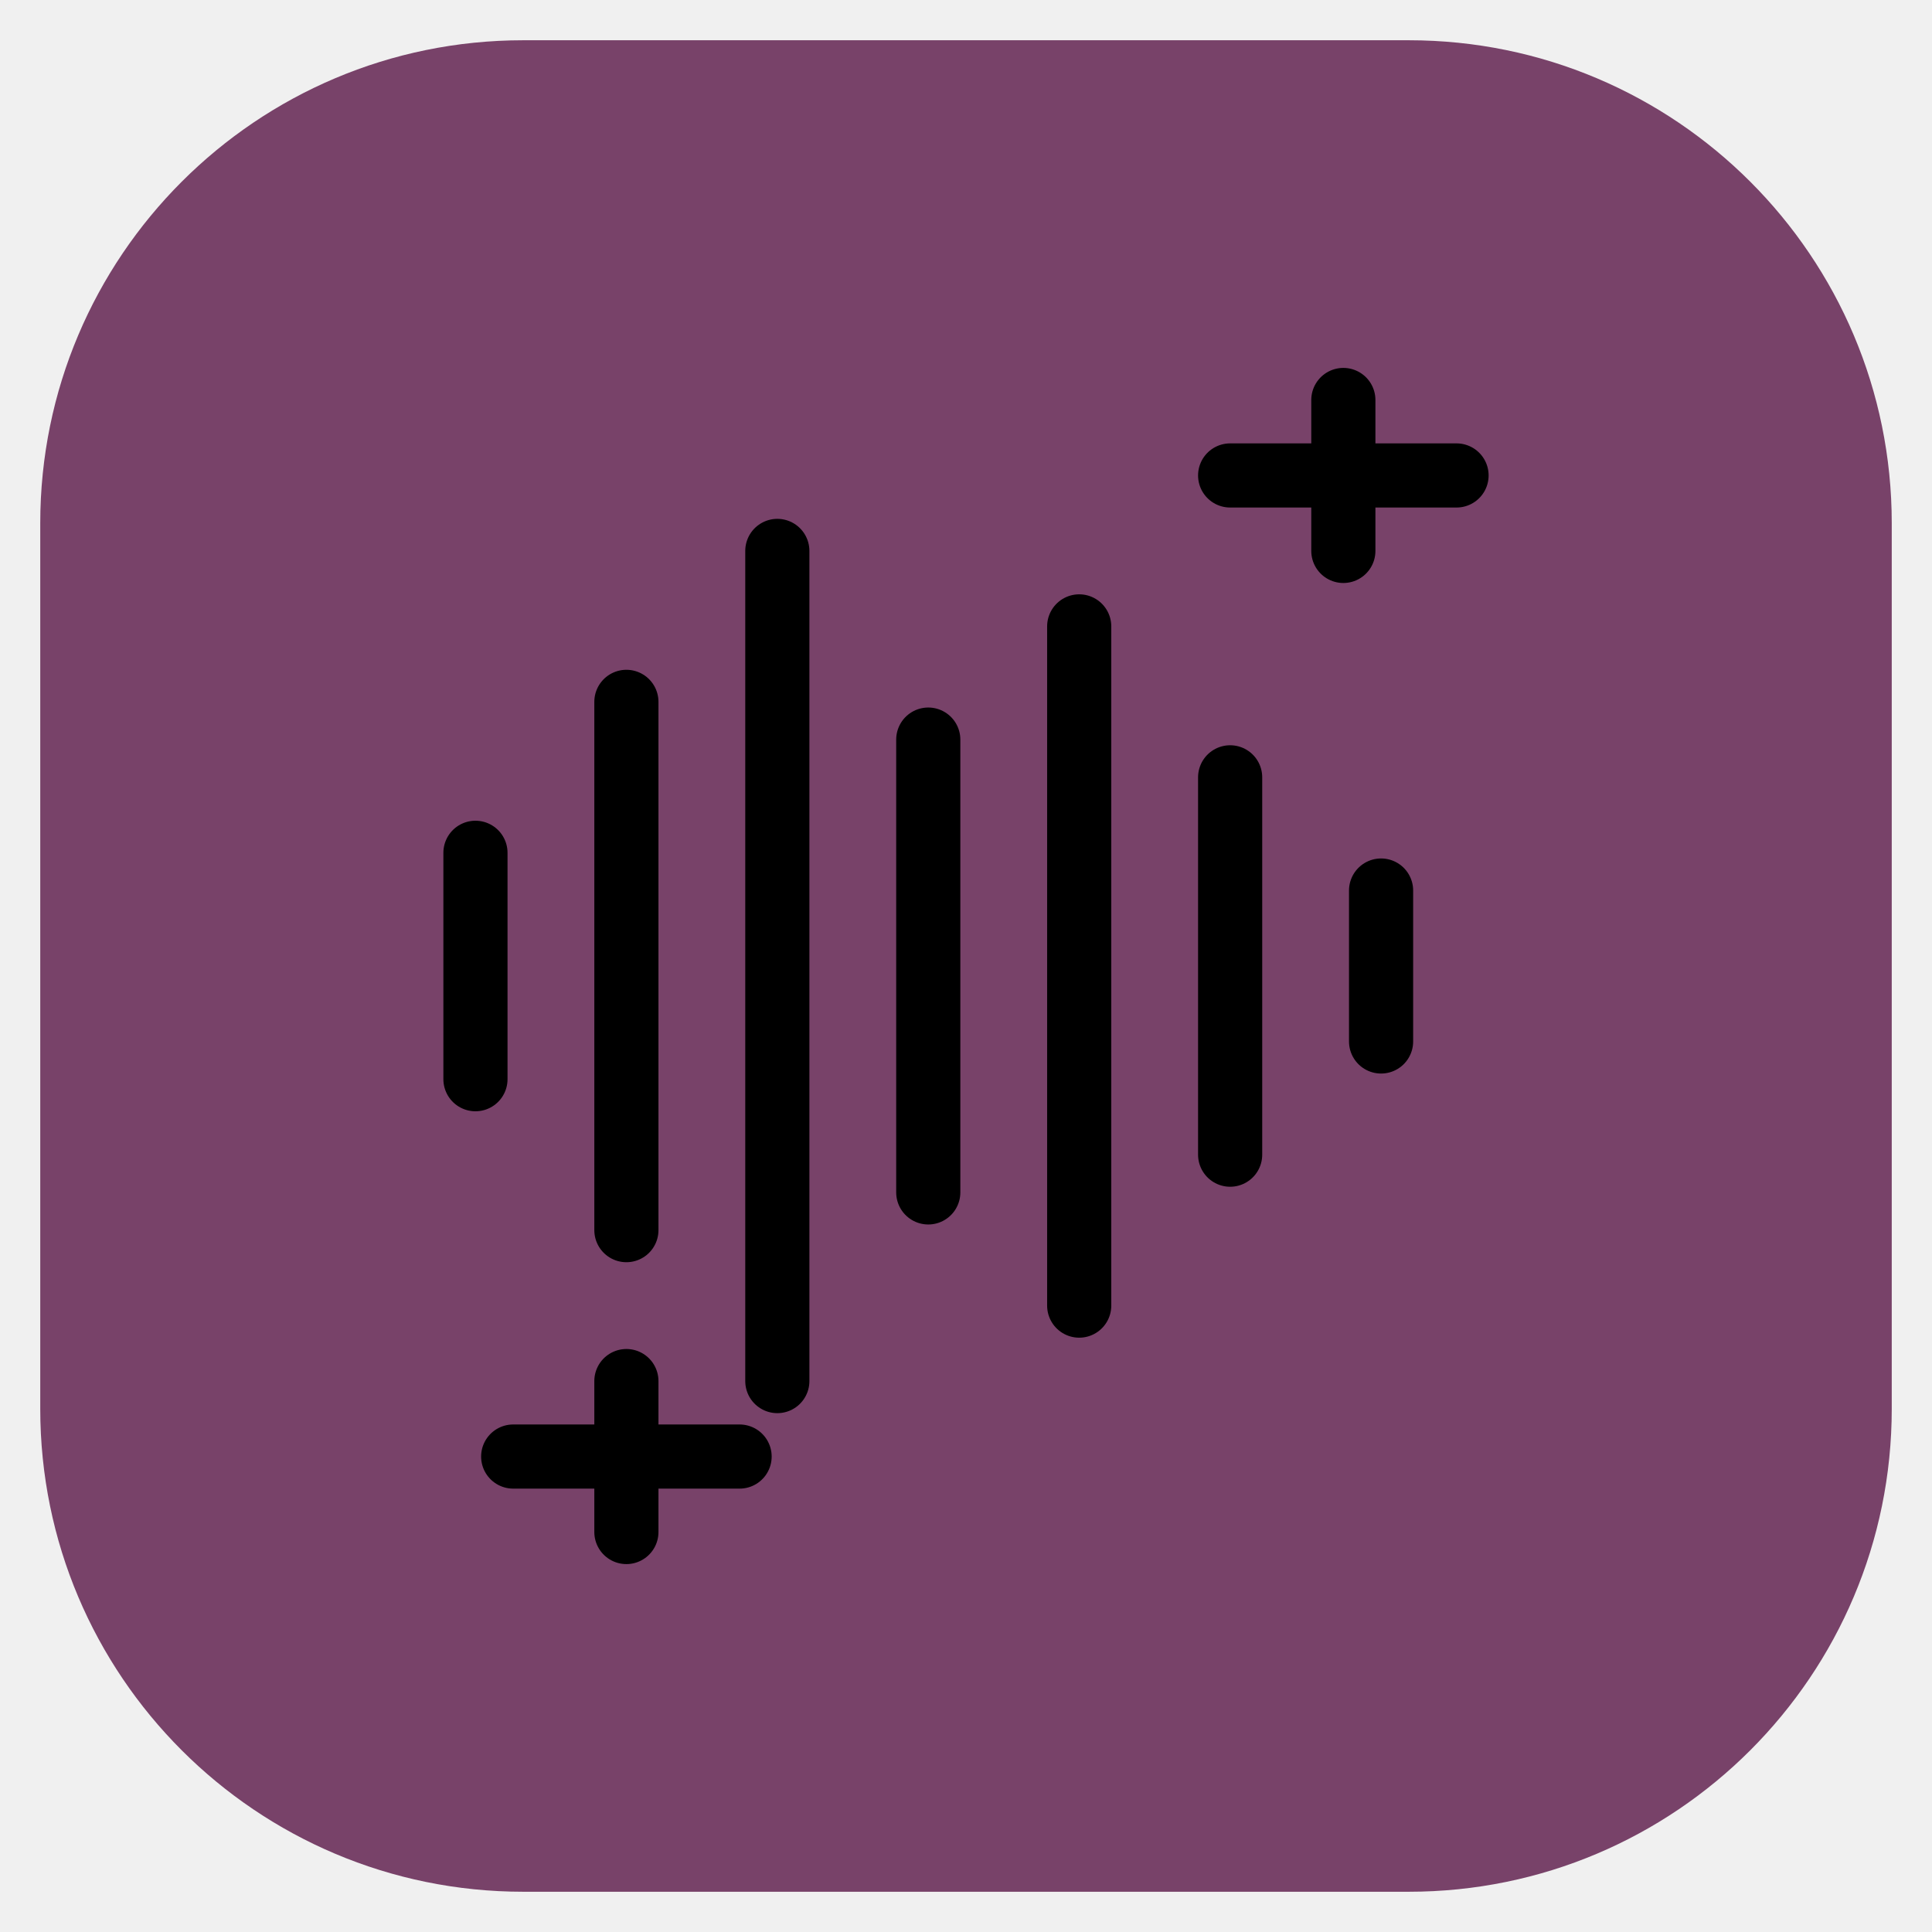
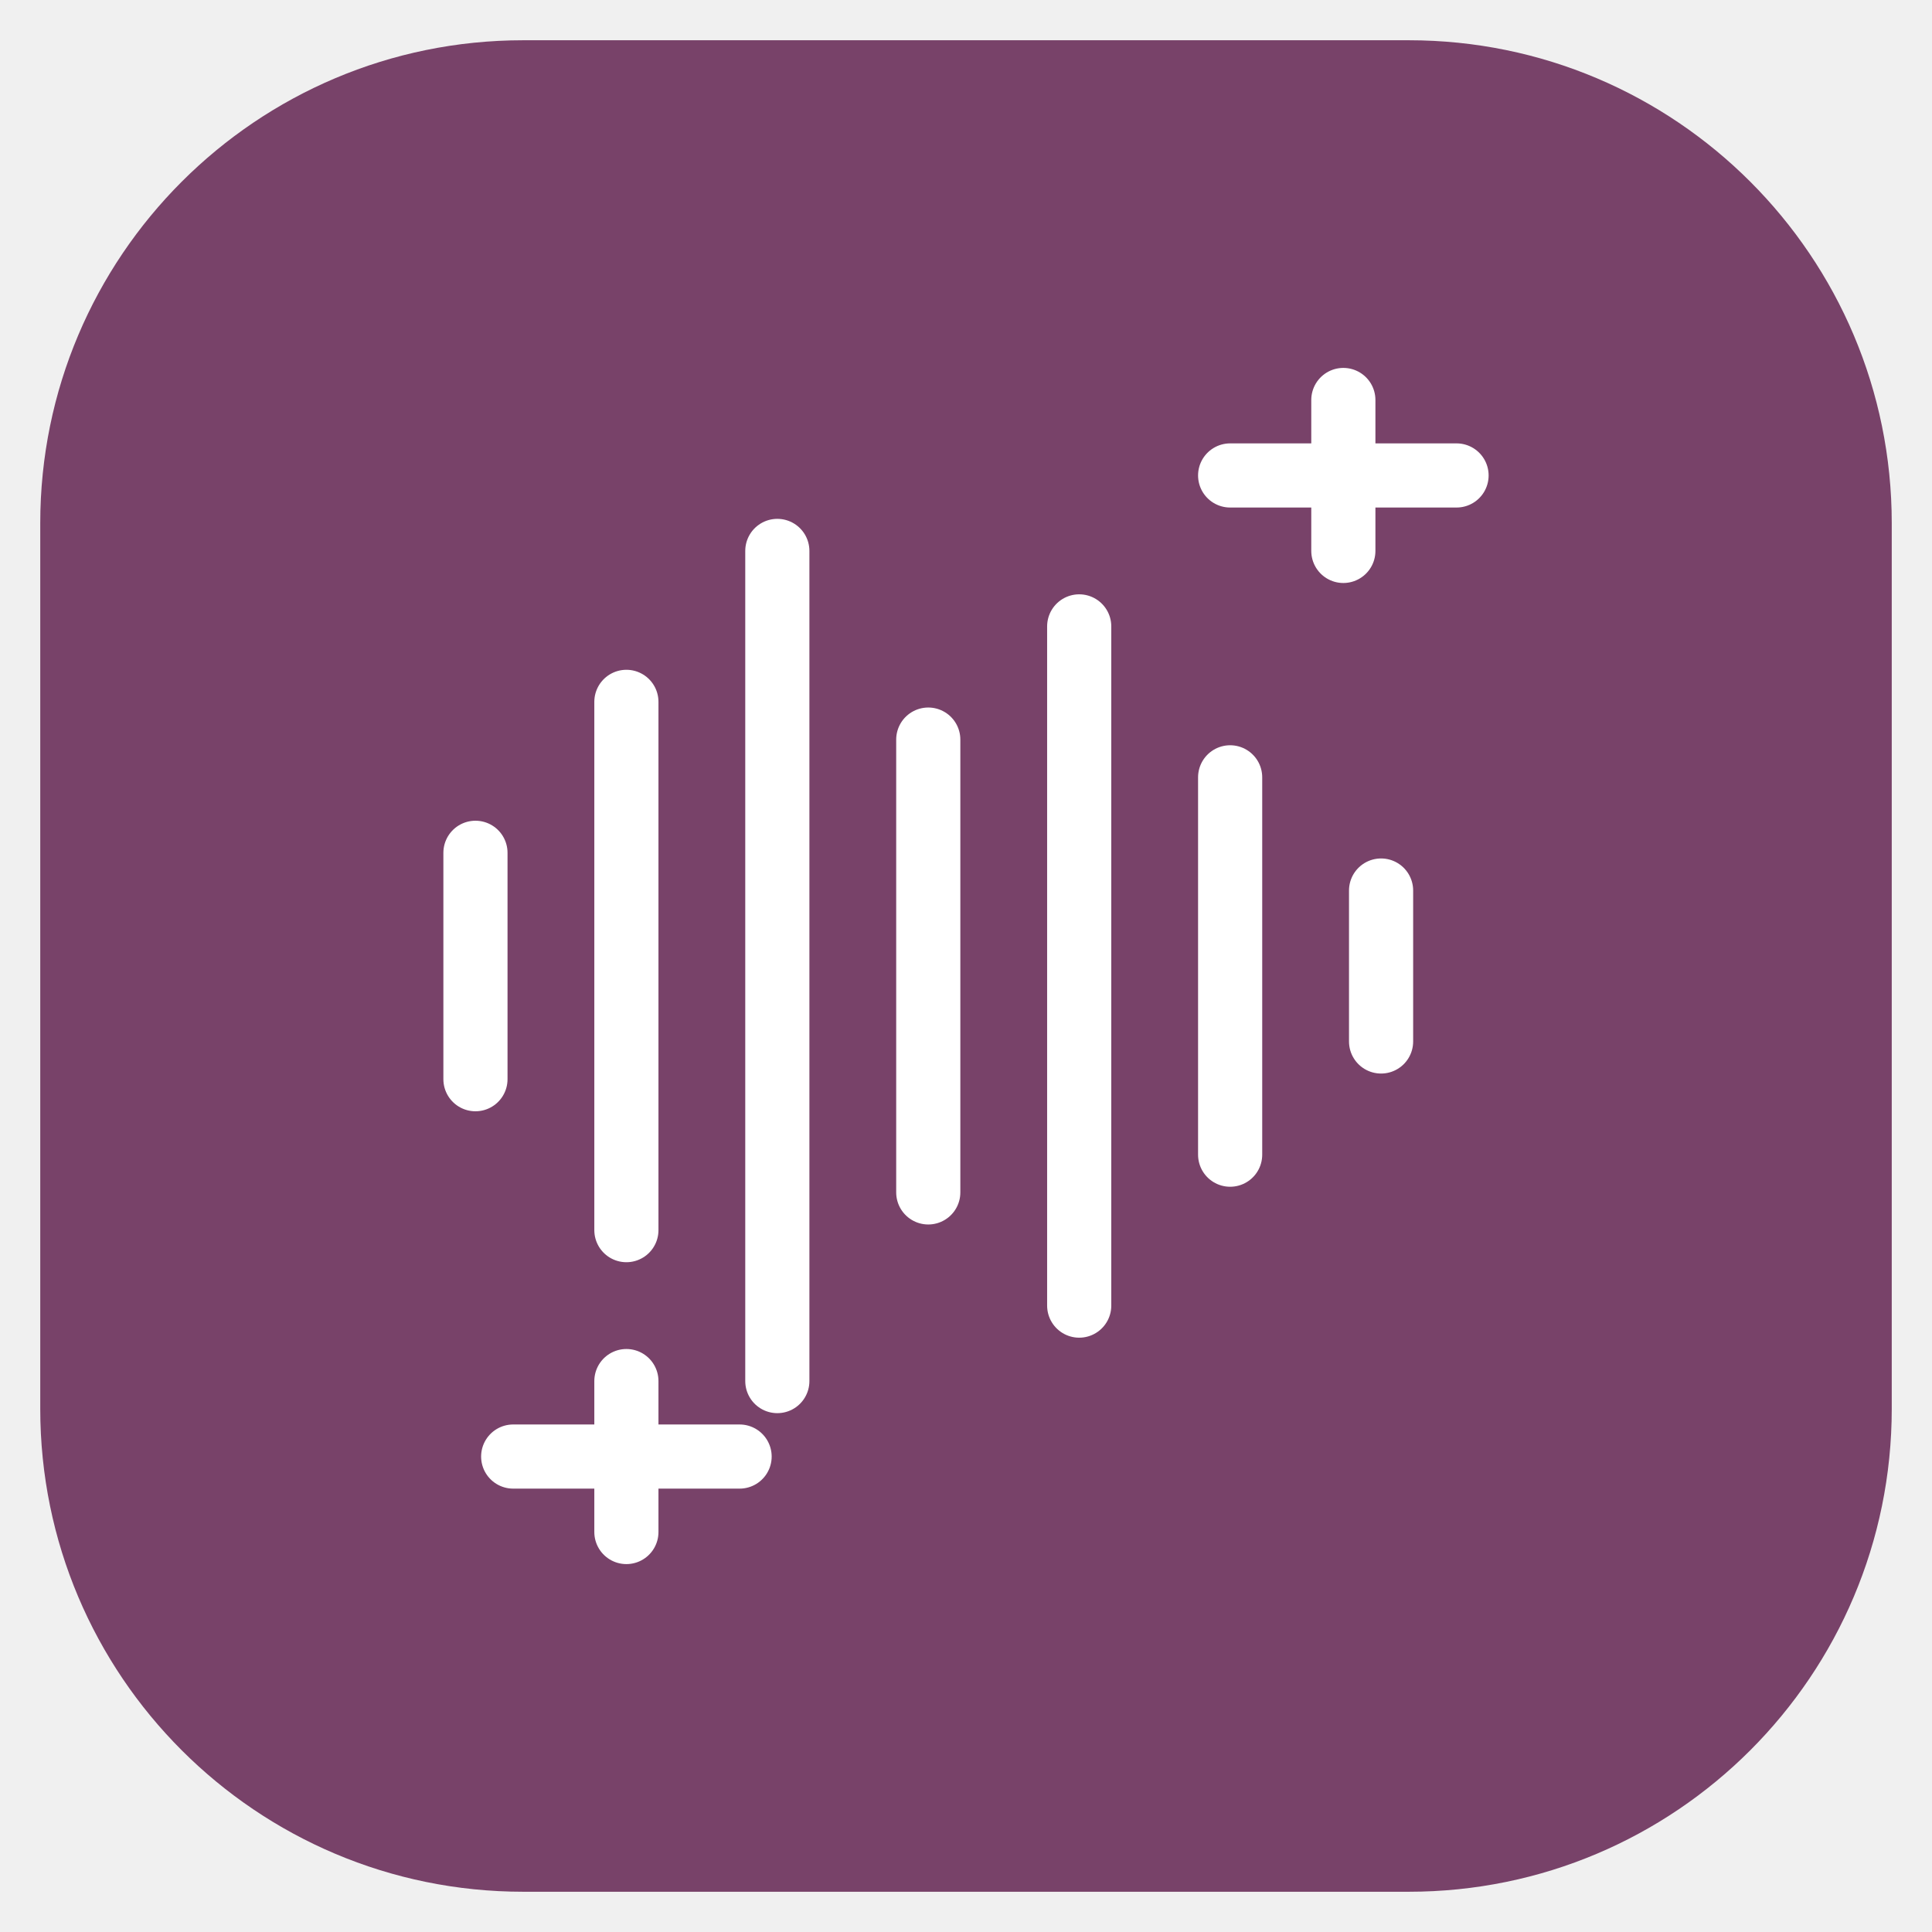
<svg xmlns="http://www.w3.org/2000/svg" viewBox="0 0 48 48">
  <rect x="1" y="1" width="46" height="46" rx="12" fill="#784269" />
  <g transform="translate(24 24) scale(0.9375) translate(-16 -16)">
-     <path d="M3,13 L3,19 M7,9 L7,23 M11,5 L11,27 M15,10 L15,22 M19,7 L19,25 M23,11 L23,21 M27,14 L27,18 M4,29 L10,29 M7,27 L7,31 M23,3 L29,3 M26,1 L26,5" fill="none" stroke="#000000" stroke-width="1.7" stroke-linecap="round" stroke-linejoin="round" />
+     <path d="M3,13 L3,19 M7,9 L7,23 M11,5 L11,27 M15,10 L15,22 M19,7 L19,25 M23,11 L23,21 M27,14 L27,18 M4,29 L10,29 M7,27 L7,31 M23,3 L29,3 M26,1 L26,5" fill="none" stroke="#FFFFFF" stroke-width="1.7" stroke-linecap="round" stroke-linejoin="round" />
  </g>
</svg>
